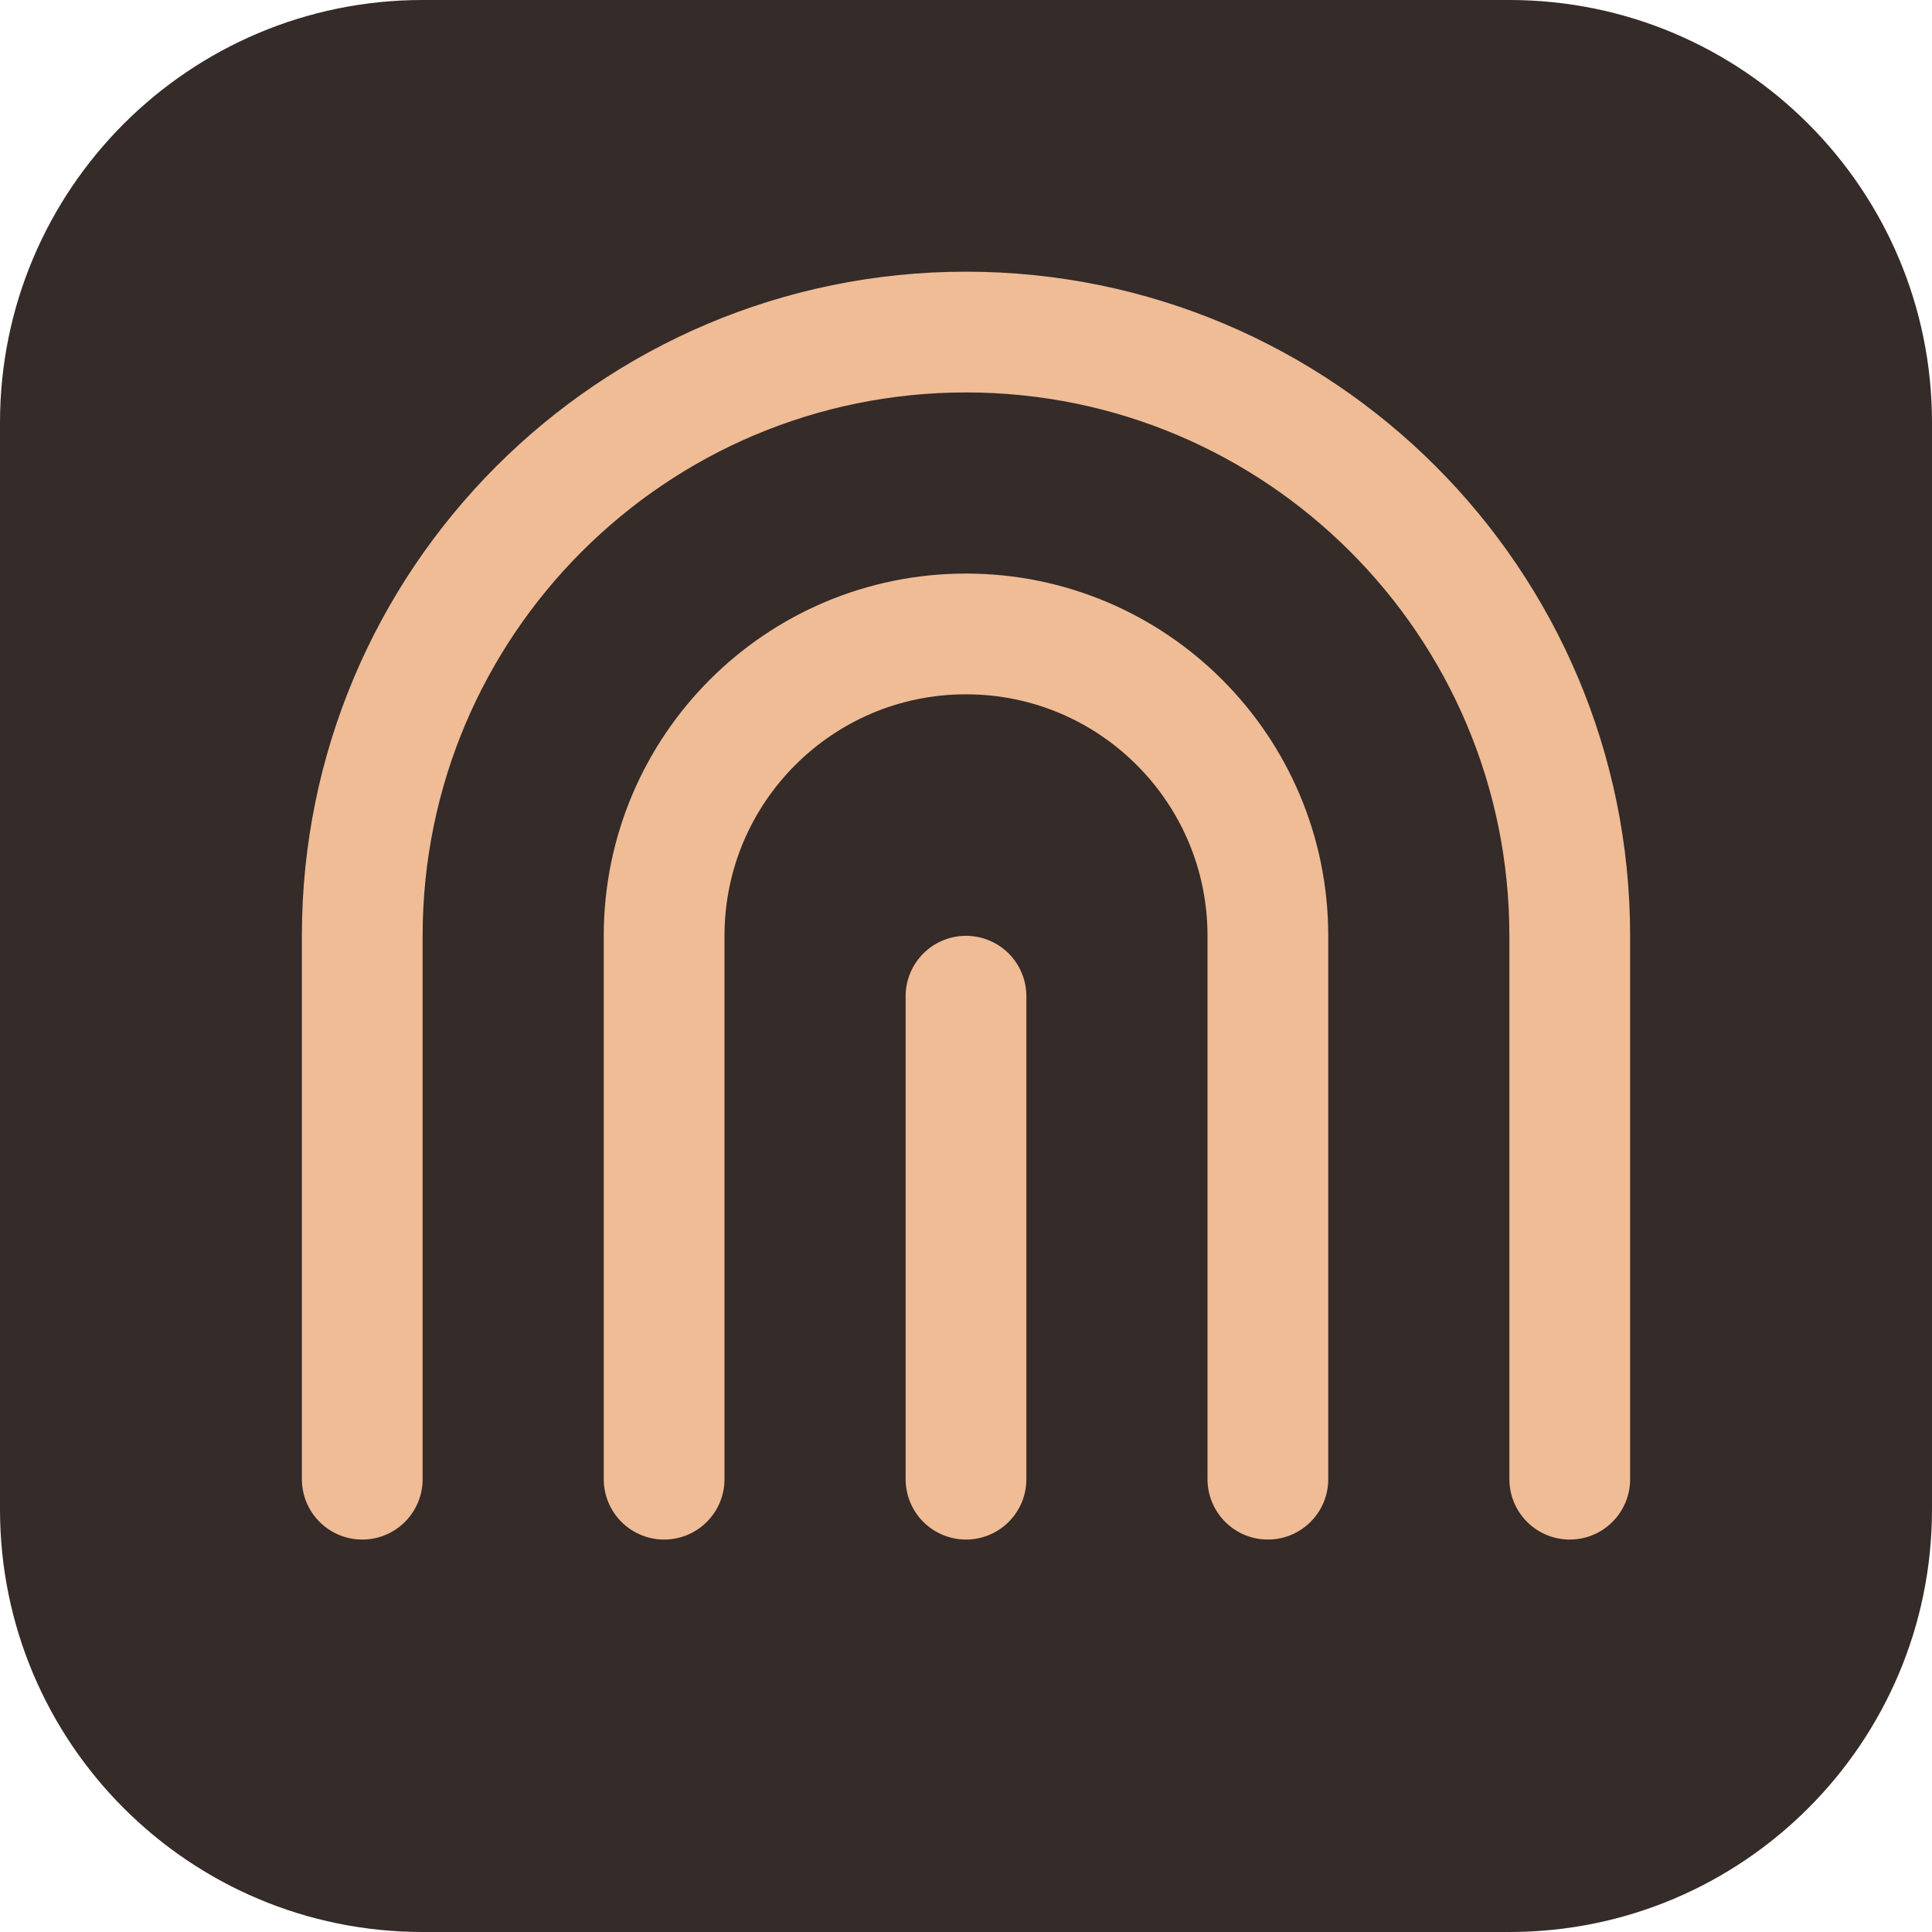
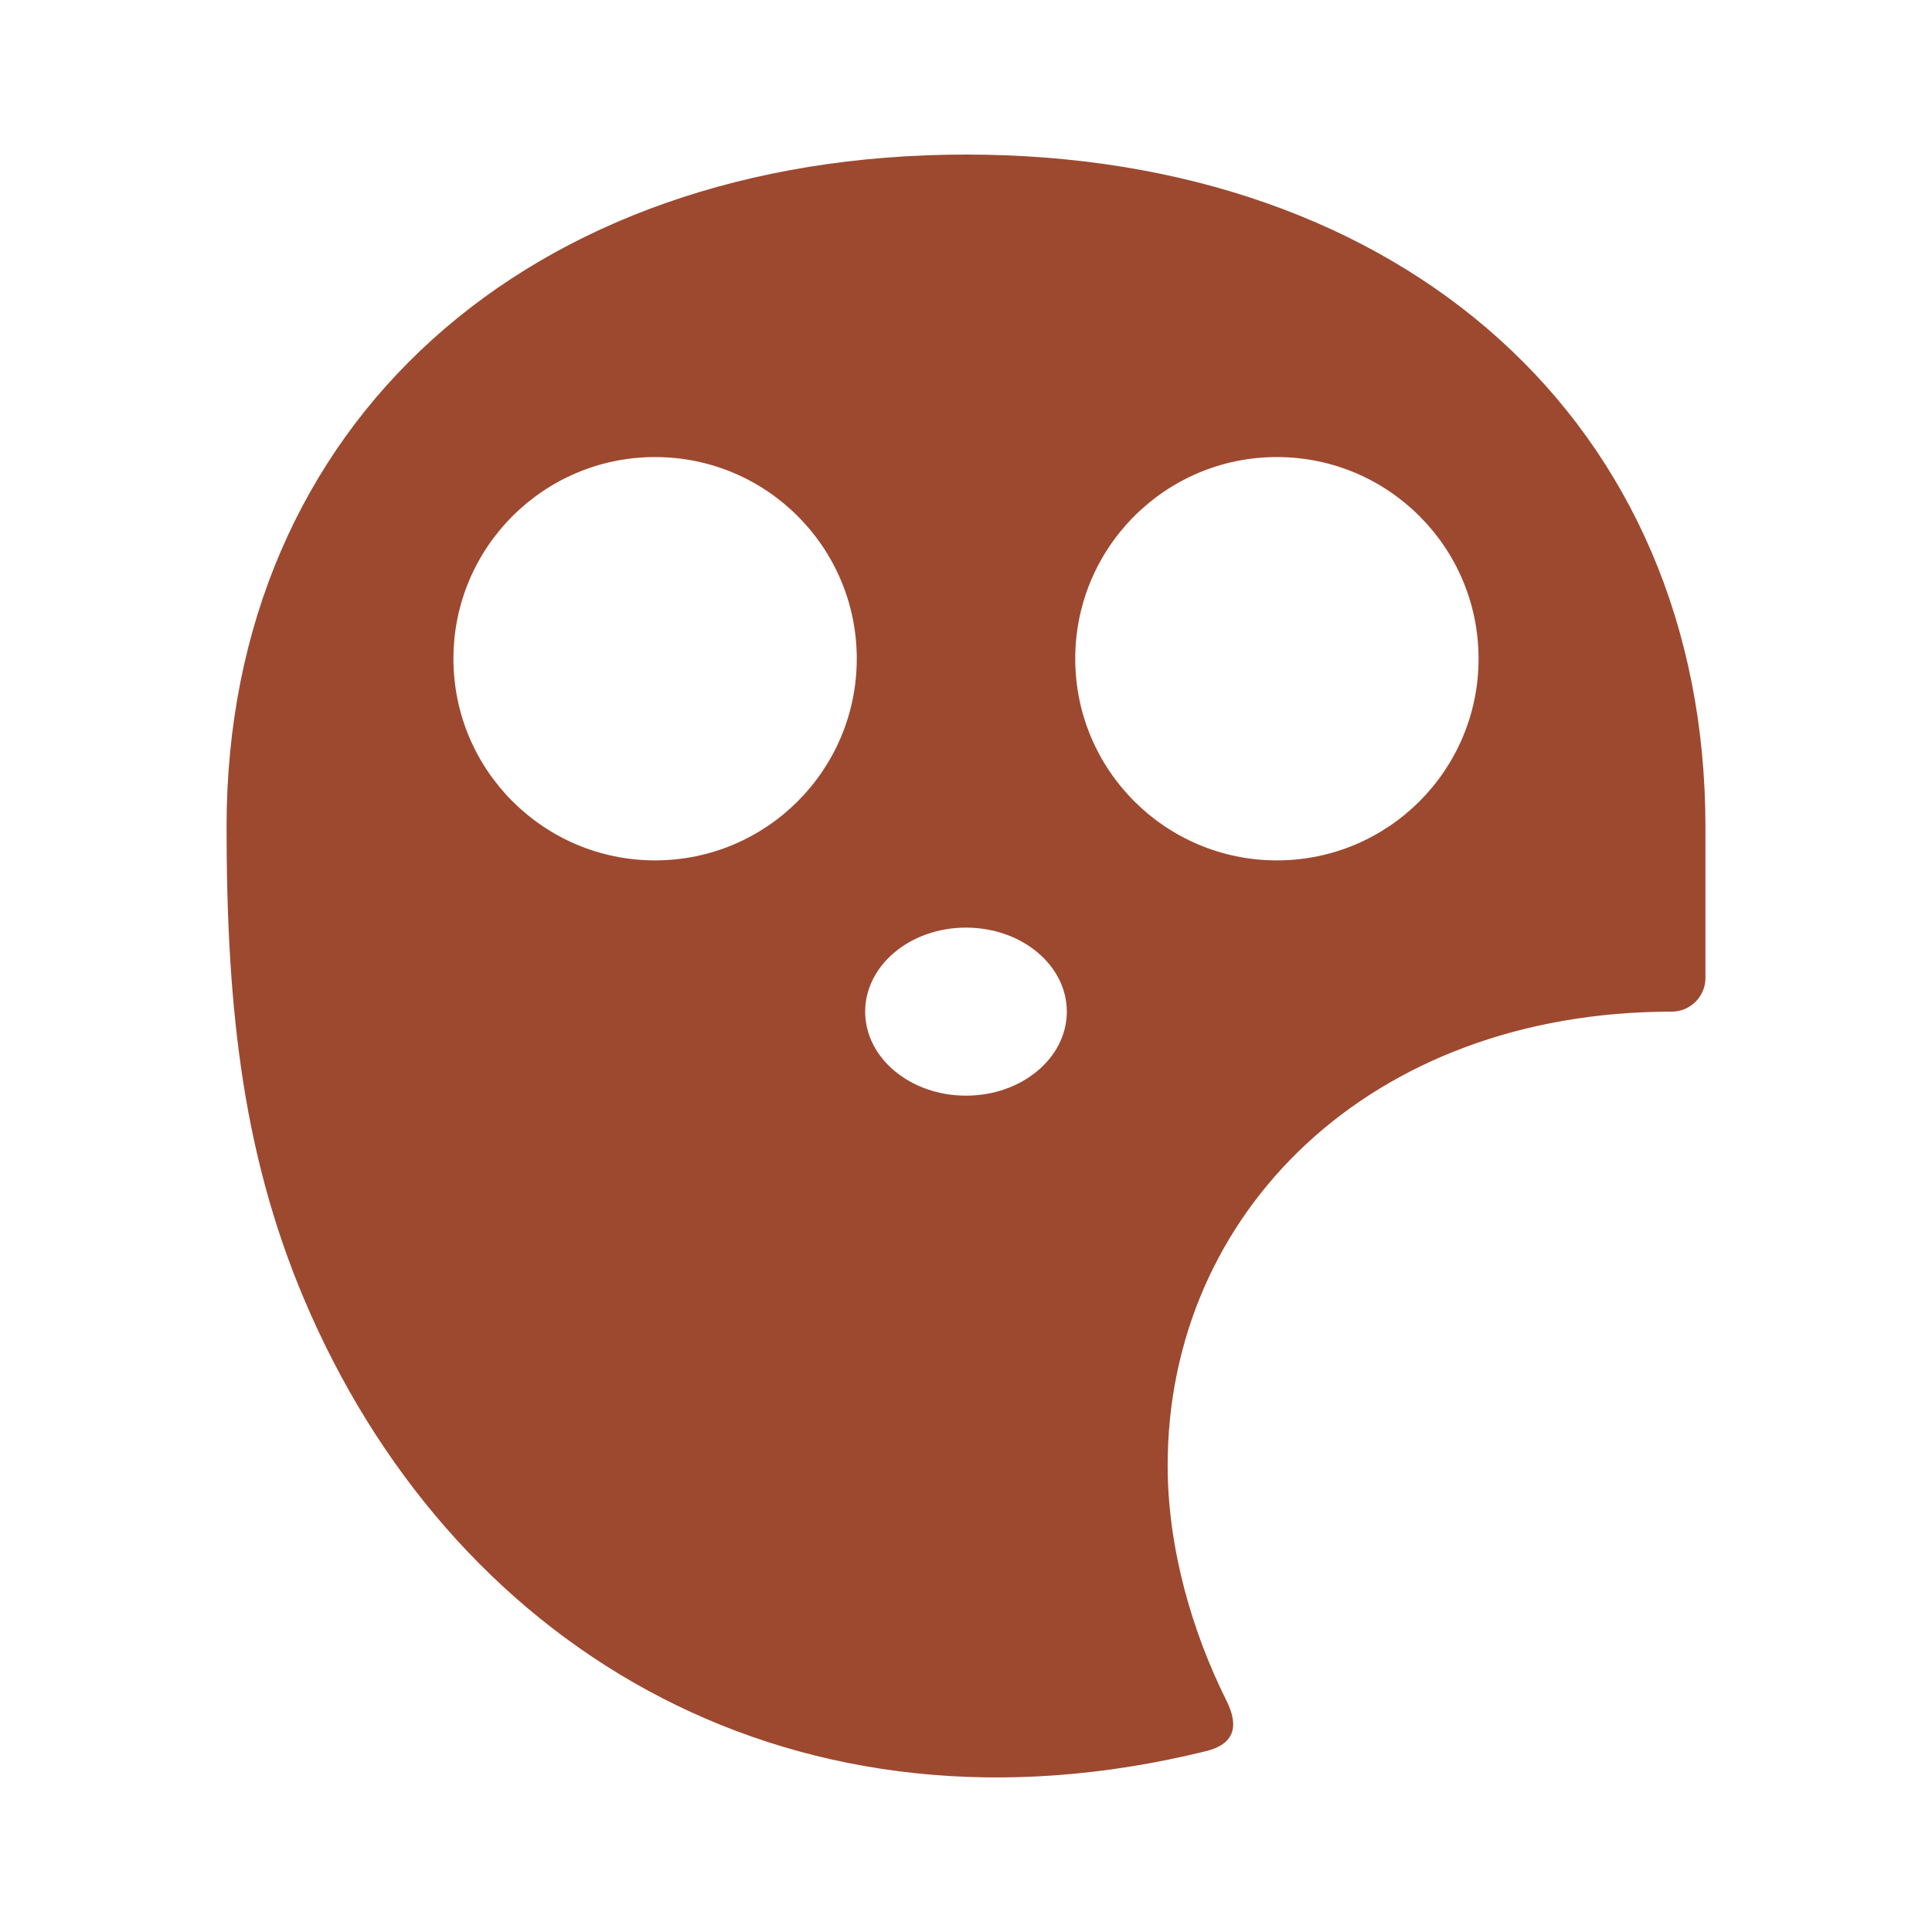
- <svg xmlns="http://www.w3.org/2000/svg" viewBox="0 0 64 64" fill="none">
-   <rect width="64" height="64" rx="14" fill="#352b28" />
-   <path d="M12 49V31a20 20 0 0 1 40 0v18M22 49V31a10 10 0 0 1 20 0v18M32 49V33" stroke="#efbc96" stroke-width="4" stroke-linecap="round" />
+ <svg xmlns="http://www.w3.org/2000/svg" width="16" height="16" viewBox="0 0 16 16" role="img" aria-labelledby="title description">
+   <g transform="translate(1.041247 0.4449496) scale(0.1391751)">
+     <g fill="#9d4930" fill-rule="evenodd">
+       <path d="M50 6 C76 6 94 22 94 46 L94 55 C94 56.1 93.1 57 92 57 C74 57 62 69 62 84 C62 89 63.5 94 65.5 98 C66.3 99.6 65.9 100.6 64.3 101 C40 107 20 95.25 11 75 C7 66 6 57 6 46 C6 22 24 6 50 6 Z M43.5 36 C43.5 42.627 38.127 48 31.5 48 C24.873 48 19.5 42.627 19.5 36 C19.5 29.373 24.873 24 31.5 24 C38.127 24 43.5 29.373 43.5 36 Z M80.5 36 C80.5 42.627 75.127 48 68.5 48 C61.873 48 56.5 42.627 56.5 36 C56.5 29.373 61.873 24 68.5 24 C75.127 24 80.5 29.373 80.5 36 Z M56 57 C56 59.761 53.314 62 50 62 C46.686 62 44 59.761 44 57 C44 54.239 46.686 52 50 52 C53.314 52 56 54.239 56 57 Z" />
+     </g>
+   </g>
</svg>
